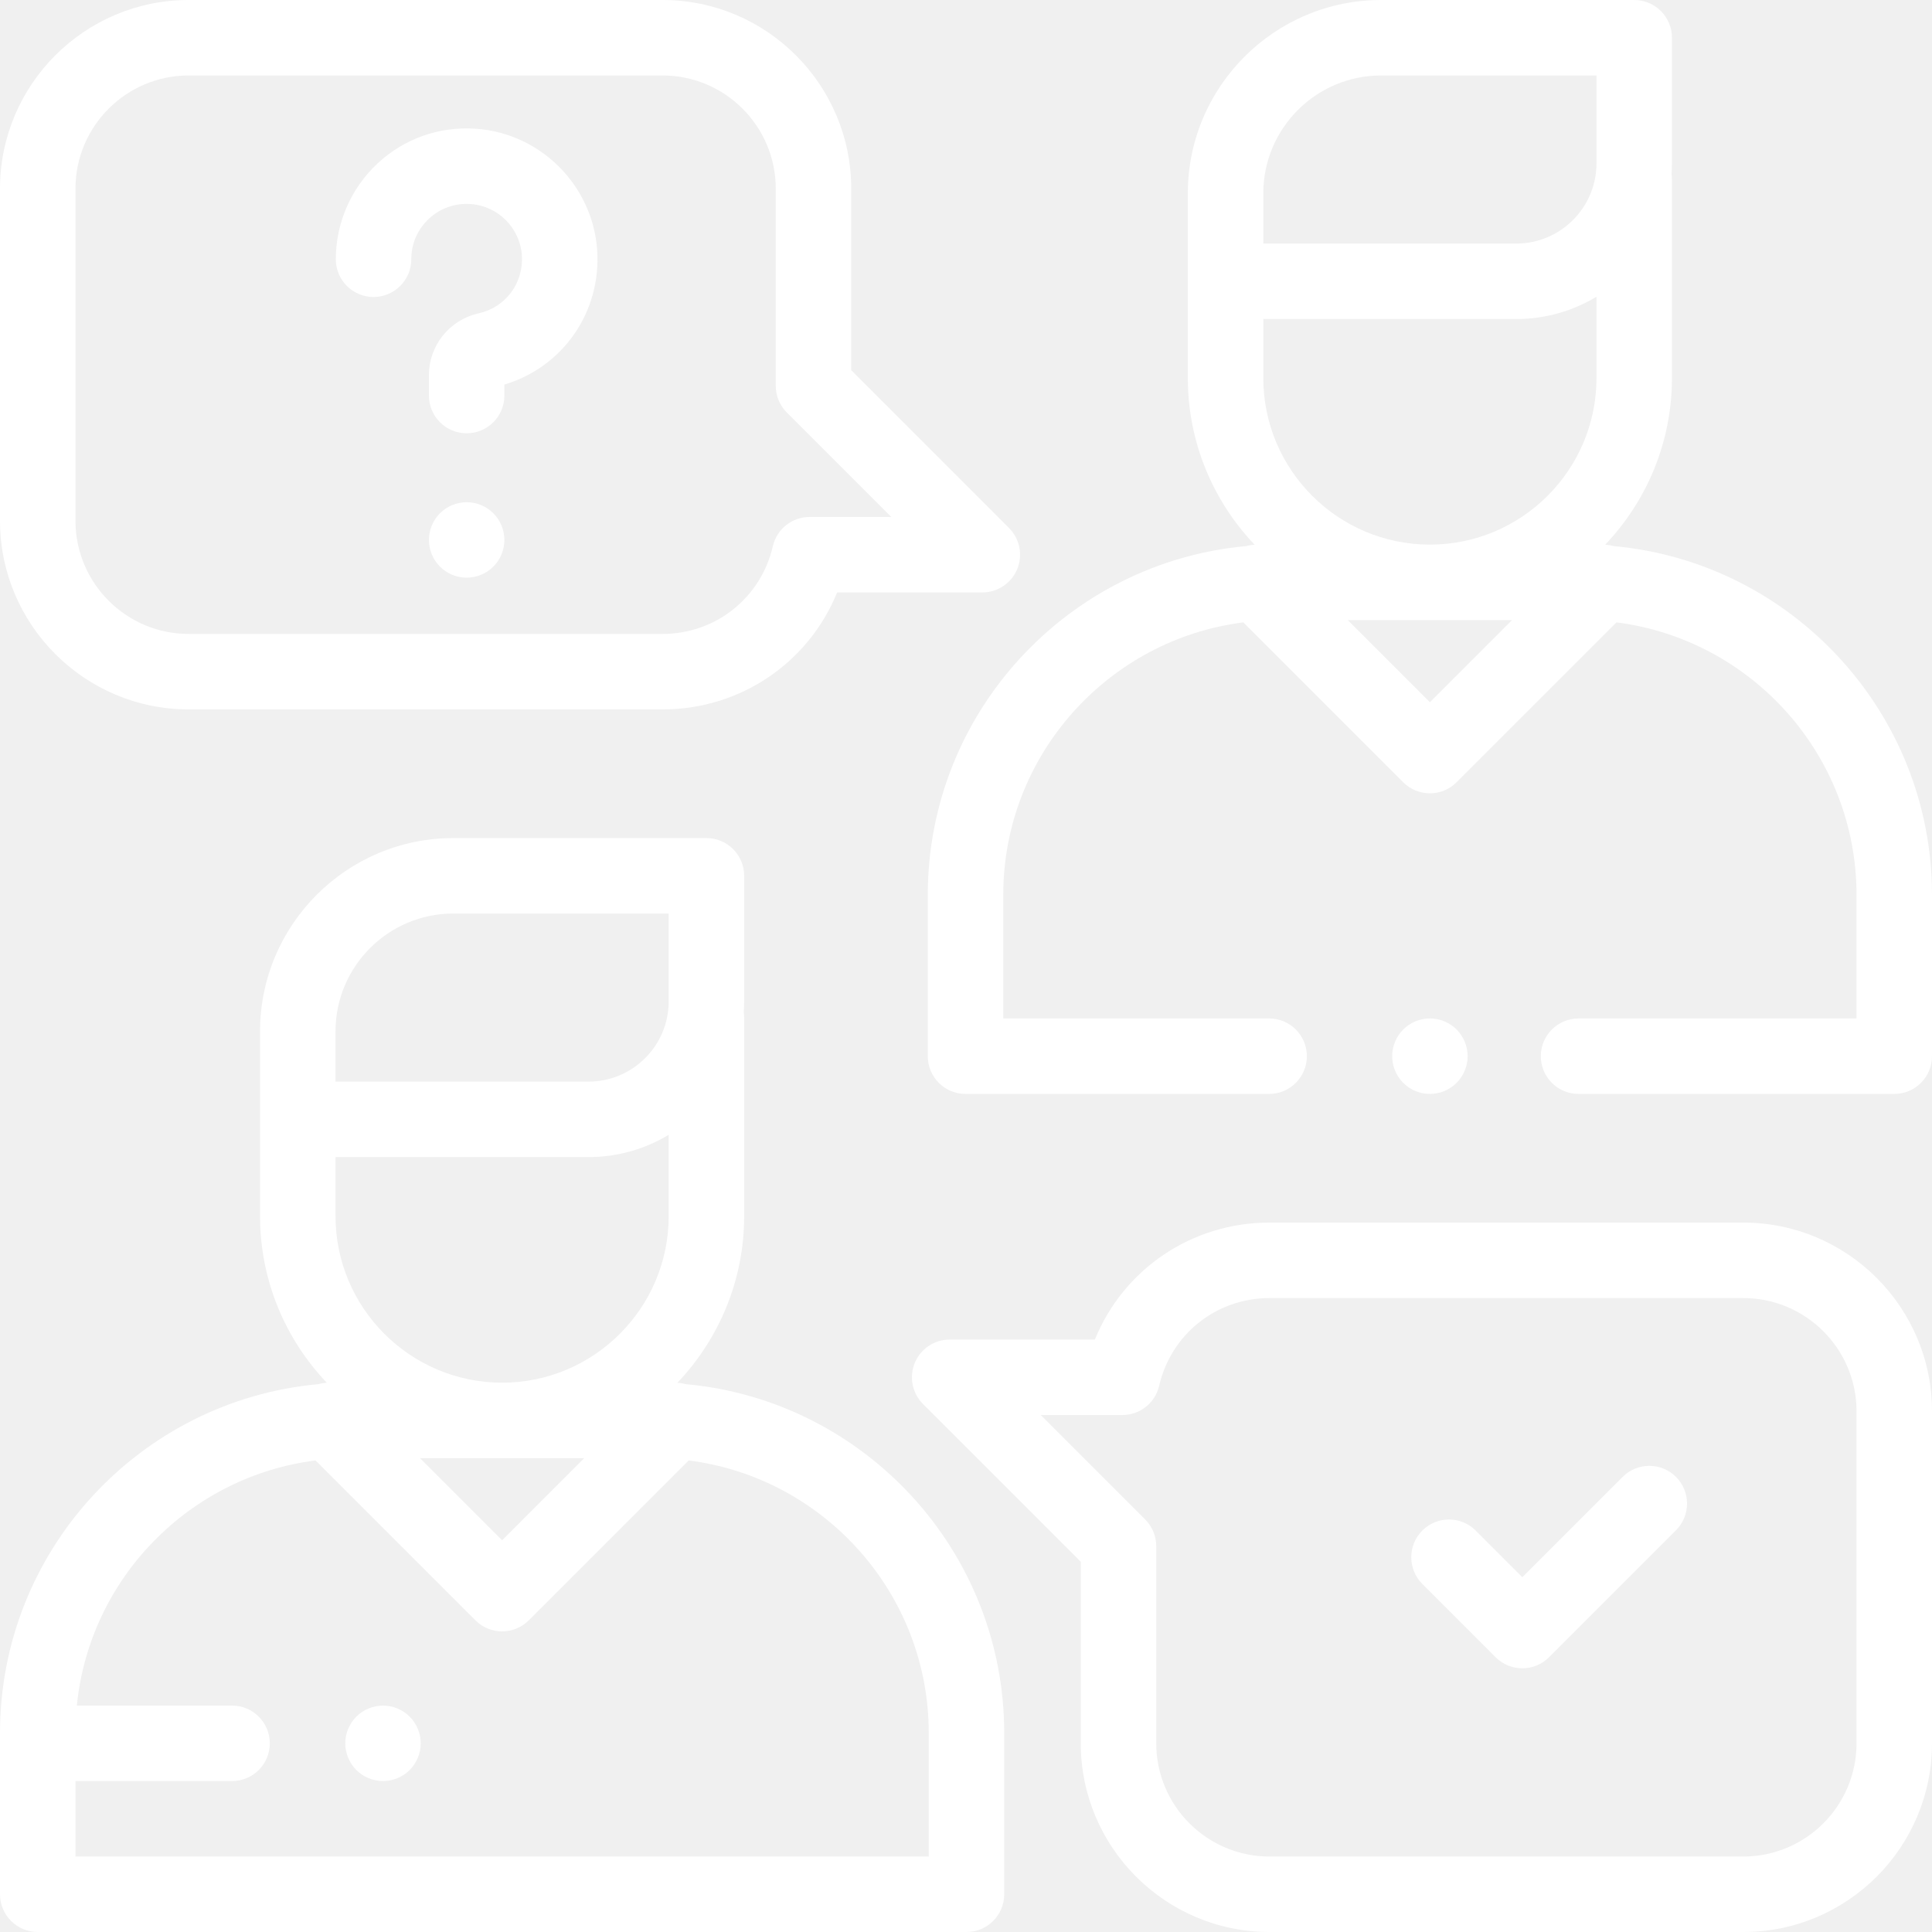
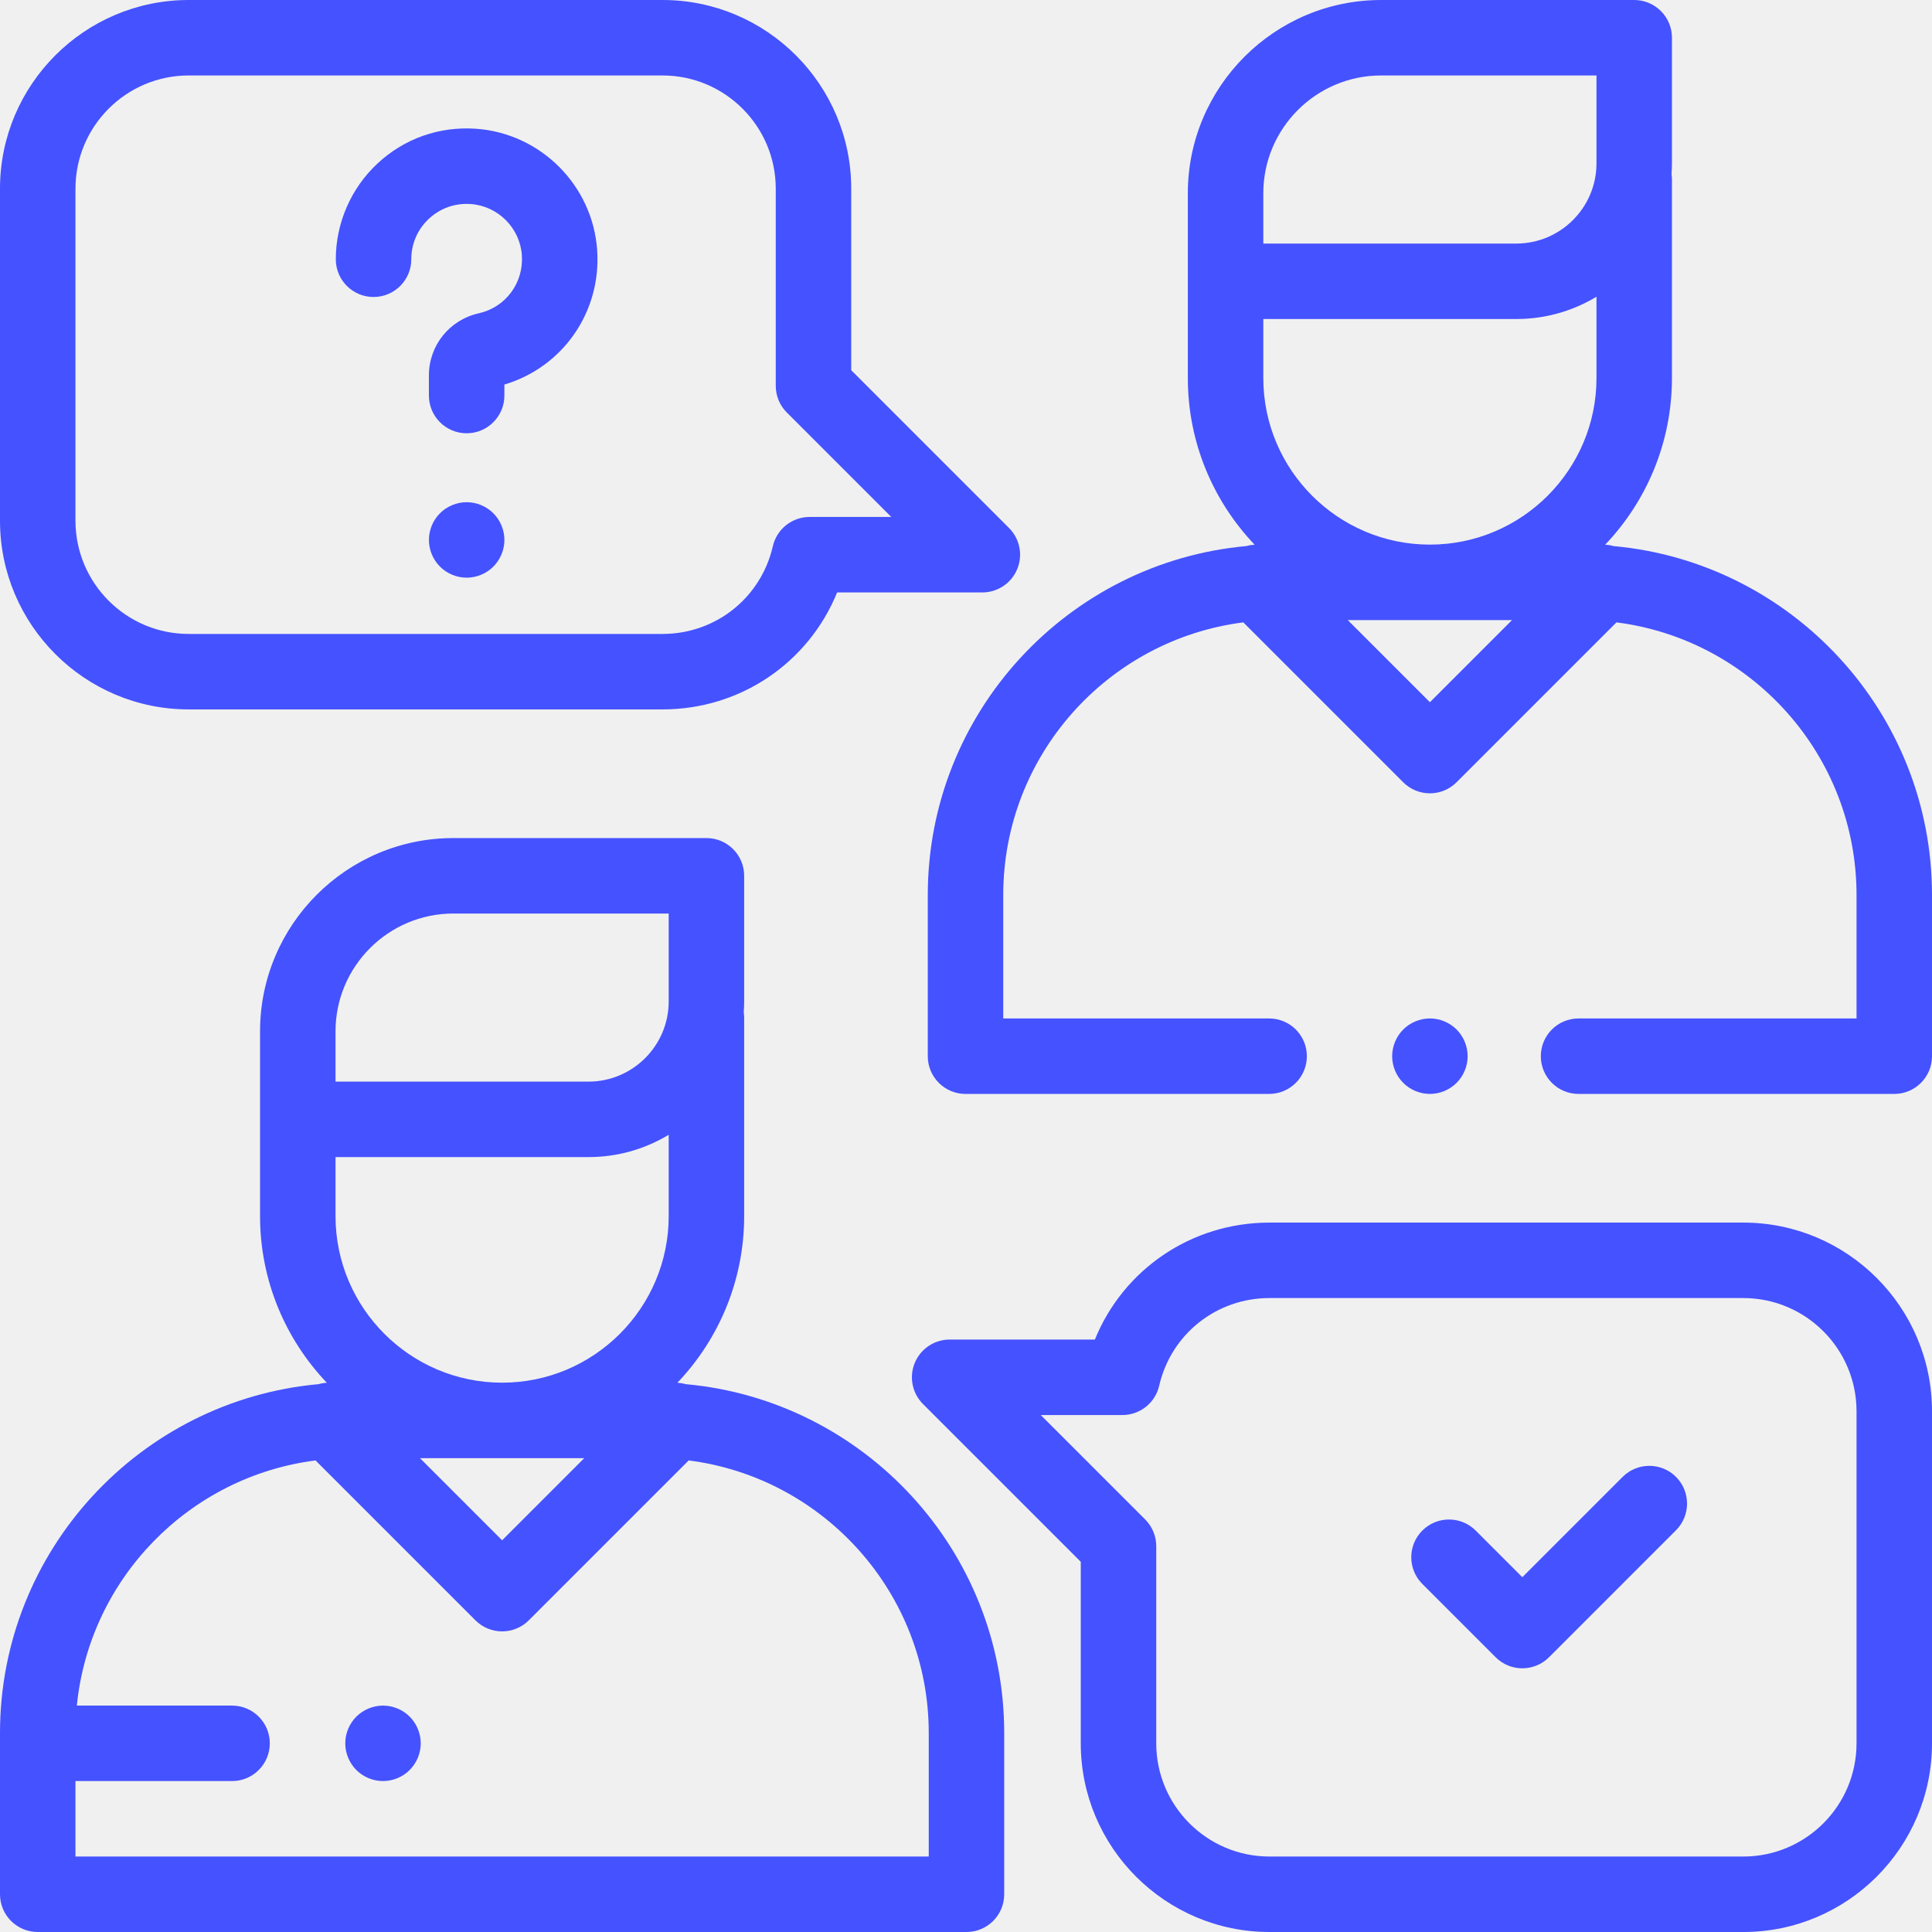
<svg xmlns="http://www.w3.org/2000/svg" version="1.1" id="Capa_1" x="0px" y="0px" viewBox="0 0 512 512" style="enable-background:new 0 0 512 512;" xml:space="preserve" width="512px" height="512px" class="">
  <g>
    <g>
      <g>
-         <path d="M181.72,366.814c-0.723-0.206-1.463-0.322-2.208-0.362c10.954-11.513,17.7-27.066,17.7-44.174v-52.611    c0-0.481-0.046-0.95-0.111-1.412c0.066-0.95,0.111-1.906,0.111-2.872v-33.286c0-5.523-4.477-10-10-10h-67.073    c-28.245,0-51.223,22.979-51.223,51.223v48.958c0,17.108,6.745,32.661,17.7,44.174c-0.744,0.04-1.484,0.156-2.206,0.362    C37.153,371.093,0,410.924,0,459.276V502c0,5.523,4.477,10,10,10h246.127c5.523,0,10-4.477,10-10v-42.724    C266.127,410.925,228.976,371.094,181.72,366.814z M88.916,286.001v-12.682c0-17.216,14.007-31.223,31.223-31.223h57.073v23.286    c0,11.723-9.537,21.26-21.26,21.26H88.916V286.001z M88.916,306.642h67.036c7.772,0,15.047-2.162,21.26-5.914v21.549    c0,24.343-19.805,44.148-44.148,44.148c-24.343,0-44.148-19.805-44.148-44.148V306.642z M154.829,386.426l-21.765,21.766    l-21.765-21.766H154.829z M246.128,492L246.128,492H20v-20h41.5c5.523,0,10-4.477,10-10s-4.477-10-10-10H20.365    c3.359-33.716,29.806-60.717,63.255-64.969l42.373,42.373c1.875,1.875,4.419,2.929,7.071,2.929c2.652,0,5.196-1.054,7.071-2.929    l42.373-42.373c35.824,4.553,63.62,35.204,63.62,72.245V492z" data-original="#000000" class="active-path" data-old_color="#000000" fill="#FFFFFF" />
+         <path d="M181.72,366.814c-0.723-0.206-1.463-0.322-2.208-0.362c10.954-11.513,17.7-27.066,17.7-44.174v-52.611    c0-0.481-0.046-0.95-0.111-1.412c0.066-0.95,0.111-1.906,0.111-2.872v-33.286c0-5.523-4.477-10-10-10h-67.073    c-28.245,0-51.223,22.979-51.223,51.223v48.958c0,17.108,6.745,32.661,17.7,44.174c-0.744,0.04-1.484,0.156-2.206,0.362    C37.153,371.093,0,410.924,0,459.276V502c0,5.523,4.477,10,10,10h246.127c5.523,0,10-4.477,10-10v-42.724    C266.127,410.925,228.976,371.094,181.72,366.814z M88.916,286.001v-12.682c0-17.216,14.007-31.223,31.223-31.223h57.073v23.286    c0,11.723-9.537,21.26-21.26,21.26H88.916V286.001z M88.916,306.642h67.036c7.772,0,15.047-2.162,21.26-5.914v21.549    c0,24.343-19.805,44.148-44.148,44.148c-24.343,0-44.148-19.805-44.148-44.148V306.642z M154.829,386.426l-21.765,21.766    l-21.765-21.766H154.829z M246.128,492L246.128,492H20v-20h41.5c5.523,0,10-4.477,10-10s-4.477-10-10-10H20.365    c3.359-33.716,29.806-60.717,63.255-64.969l42.373,42.373c1.875,1.875,4.419,2.929,7.071,2.929c2.652,0,5.196-1.054,7.071-2.929    l42.373-42.373c35.824,4.553,63.62,35.204,63.62,72.245V492z" data-original="#000000" class="active-path" data-old_color="#000000" fill="#4552ff" />
      </g>
    </g>
    <g>
      <g>
-         <path d="M427.595,144.718c-0.723-0.206-1.464-0.322-2.21-0.362c10.954-11.513,17.699-27.066,17.699-44.174V47.57    c0-0.481-0.046-0.95-0.111-1.412c0.066-0.95,0.111-1.906,0.111-2.872V10c0-5.523-4.477-10-10-10h-67.073    c-28.245,0-51.223,22.979-51.223,51.223v48.958c0,17.108,6.745,32.661,17.699,44.174c-0.745,0.04-1.487,0.156-2.21,0.362    c-47.255,4.281-84.405,44.112-84.405,92.462v42.723c0,5.523,4.477,10,10,10h80.46c5.523,0,10-4.477,10-10s-4.477-10-10-10h-70.46    V237.18c0-37.041,27.795-67.692,63.619-72.245l42.373,42.373c1.953,1.953,4.512,2.929,7.071,2.929s5.119-0.976,7.071-2.929    l42.373-42.373C464.205,169.489,492,200.139,492,237.18v32.723h-73.667c-5.523,0-10,4.477-10,10s4.477,10,10,10H502    c5.523,0,10-4.477,10-10V237.18C512,188.83,474.849,148.999,427.595,144.718z M378.937,186.095l-21.765-21.765h43.53    L378.937,186.095z M423.085,100.181c0,24.343-19.805,44.148-44.148,44.148s-44.148-19.804-44.148-44.147V84.546h67.036    c7.772,0,15.047-2.163,21.26-5.914V100.181z M423.085,43.286c0,11.723-9.537,21.26-21.26,21.26h-67.036v-0.641V51.223    c0-17.216,14.007-31.223,31.223-31.223h57.073V43.286z" data-original="#000000" class="active-path" data-old_color="#000000" fill="#FFFFFF" />
+         <path d="M427.595,144.718c-0.723-0.206-1.464-0.322-2.21-0.362c10.954-11.513,17.699-27.066,17.699-44.174V47.57    c0-0.481-0.046-0.95-0.111-1.412c0.066-0.95,0.111-1.906,0.111-2.872V10c0-5.523-4.477-10-10-10h-67.073    c-28.245,0-51.223,22.979-51.223,51.223v48.958c0,17.108,6.745,32.661,17.699,44.174c-0.745,0.04-1.487,0.156-2.21,0.362    c-47.255,4.281-84.405,44.112-84.405,92.462v42.723c0,5.523,4.477,10,10,10h80.46c5.523,0,10-4.477,10-10s-4.477-10-10-10h-70.46    V237.18c0-37.041,27.795-67.692,63.619-72.245l42.373,42.373c1.953,1.953,4.512,2.929,7.071,2.929s5.119-0.976,7.071-2.929    l42.373-42.373C464.205,169.489,492,200.139,492,237.18v32.723h-73.667c-5.523,0-10,4.477-10,10s4.477,10,10,10H502    c5.523,0,10-4.477,10-10V237.18C512,188.83,474.849,148.999,427.595,144.718z M378.937,186.095l-21.765-21.765h43.53    L378.937,186.095z M423.085,100.181c0,24.343-19.805,44.148-44.148,44.148s-44.148-19.804-44.148-44.147V84.546h67.036    c7.772,0,15.047-2.163,21.26-5.914V100.181z M423.085,43.286c0,11.723-9.537,21.26-21.26,21.26h-67.036v-0.641V51.223    c0-17.216,14.007-31.223,31.223-31.223h57.073V43.286z" data-original="#000000" class="active-path" data-old_color="#000000" fill="#4552ff" />
      </g>
    </g>
    <g>
      <g>
-         <path d="M386.01,272.83c-1.86-1.86-4.44-2.93-7.07-2.93c-2.64,0-5.21,1.07-7.07,2.93c-1.87,1.86-2.93,4.44-2.93,7.07    c0,2.64,1.06,5.21,2.93,7.07c1.86,1.87,4.43,2.93,7.07,2.93c2.63,0,5.21-1.06,7.07-2.93c1.86-1.86,2.93-4.43,2.93-7.07    C388.94,277.27,387.87,274.69,386.01,272.83z" data-original="#000000" class="active-path" data-old_color="#000000" fill="#FFFFFF" />
+         <path d="M386.01,272.83c-1.86-1.86-4.44-2.93-7.07-2.93c-2.64,0-5.21,1.07-7.07,2.93c-1.87,1.86-2.93,4.44-2.93,7.07    c0,2.64,1.06,5.21,2.93,7.07c1.86,1.87,4.43,2.93,7.07,2.93c2.63,0,5.21-1.06,7.07-2.93c1.86-1.86,2.93-4.43,2.93-7.07    C388.94,277.27,387.87,274.69,386.01,272.83z" data-original="#000000" class="active-path" data-old_color="#000000" fill="#4552ff" />
      </g>
    </g>
    <g>
      <g>
-         <path d="M267.405,139.929l-41.821-41.821V50c0-27.57-22.43-50-50-50H50C22.43,0,0,22.43,0,50v88c0,27.57,22.43,50,50,50h125.583    c20.674,0,38.702-12.407,46.266-31h38.484c4.044,0,7.691-2.437,9.239-6.173C271.12,147.091,270.264,142.789,267.405,139.929z     M214.554,137c-4.659,0-8.701,3.217-9.746,7.758C201.66,158.442,189.643,168,175.583,168H50c-16.542,0-30-13.458-30-30V50    c0-16.542,13.458-30,30-30h125.583c16.542,0,30,13.458,30,30v52.25c0,2.652,1.054,5.196,2.929,7.071L236.191,137H214.554z" data-original="#000000" class="active-path" data-old_color="#000000" fill="#FFFFFF" />
+         <path d="M267.405,139.929l-41.821-41.821V50c0-27.57-22.43-50-50-50H50C22.43,0,0,22.43,0,50v88c0,27.57,22.43,50,50,50h125.583    c20.674,0,38.702-12.407,46.266-31h38.484c4.044,0,7.691-2.437,9.239-6.173C271.12,147.091,270.264,142.789,267.405,139.929z     M214.554,137c-4.659,0-8.701,3.217-9.746,7.758C201.66,158.442,189.643,168,175.583,168H50c-16.542,0-30-13.458-30-30V50    c0-16.542,13.458-30,30-30h125.583c16.542,0,30,13.458,30,30v52.25c0,2.652,1.054,5.196,2.929,7.071L236.191,137H214.554z" data-original="#000000" class="active-path" data-old_color="#000000" fill="#4552ff" />
      </g>
    </g>
    <g>
      <g>
-         <path d="M462,324H336.417c-20.674,0-38.702,12.407-46.266,31h-38.484c-4.044,0-7.691,2.437-9.239,6.173    c-1.548,3.736-0.692,8.038,2.167,10.898l41.821,41.821V462c0,27.57,22.43,50,50,50H462c27.57,0,50-22.43,50-50v-88    C512,346.43,489.57,324,462,324z M492,462c0,16.542-13.458,30-30,30H336.417c-16.542,0-30-13.458-30-30v-52.25    c0-2.652-1.054-5.196-2.929-7.071L275.809,375h21.637c4.659,0,8.701-3.217,9.746-7.758C310.34,353.558,322.357,344,336.417,344    H462c16.542,0,30,13.458,30,30V462z" data-original="#000000" class="active-path" data-old_color="#000000" fill="#FFFFFF" />
+         <path d="M462,324H336.417c-20.674,0-38.702,12.407-46.266,31h-38.484c-4.044,0-7.691,2.437-9.239,6.173    c-1.548,3.736-0.692,8.038,2.167,10.898l41.821,41.821V462c0,27.57,22.43,50,50,50H462c27.57,0,50-22.43,50-50v-88    C512,346.43,489.57,324,462,324z M492,462c0,16.542-13.458,30-30,30H336.417c-16.542,0-30-13.458-30-30v-52.25    c0-2.652-1.054-5.196-2.929-7.071L275.809,375h21.637c4.659,0,8.701-3.217,9.746-7.758C310.34,353.558,322.357,344,336.417,344    H462c16.542,0,30,13.458,30,30V462z" data-original="#000000" class="active-path" data-old_color="#000000" fill="#4552ff" />
      </g>
    </g>
    <g>
      <g>
-         <path d="M444.156,391.392c-3.904-3.905-10.236-3.905-14.141,0l-26.583,26.583l-12.361-12.361c-3.905-3.905-10.237-3.905-14.143,0    c-3.905,3.905-3.905,10.237,0,14.143l19.432,19.432c1.953,1.953,4.512,2.929,7.071,2.929s5.119-0.976,7.071-2.929l33.654-33.654    C448.061,401.63,448.061,395.298,444.156,391.392z" data-original="#000000" class="active-path" data-old_color="#000000" fill="#FFFFFF" />
+         <path d="M444.156,391.392c-3.904-3.905-10.236-3.905-14.141,0l-26.583,26.583l-12.361-12.361c-3.905-3.905-10.237-3.905-14.143,0    c-3.905,3.905-3.905,10.237,0,14.143l19.432,19.432c1.953,1.953,4.512,2.929,7.071,2.929s5.119-0.976,7.071-2.929l33.654-33.654    C448.061,401.63,448.061,395.298,444.156,391.392z" data-original="#000000" class="active-path" data-old_color="#000000" fill="#4552ff" />
      </g>
    </g>
    <g>
      <g>
-         <path d="M158.253,66.268c-1.182-17.147-15.004-30.969-32.151-32.151c-9.723-0.669-18.991,2.611-26.091,9.239    c-7.001,6.535-11.017,15.775-11.017,25.349c0.001,5.524,4.478,10.001,10.001,10.001s10-4.477,10-10    c0-4.111,1.656-7.921,4.664-10.729c3.003-2.804,6.938-4.196,11.069-3.906c7.239,0.499,13.074,6.334,13.573,13.573    c0.505,7.319-4.293,13.787-11.408,15.379c-7.788,1.742-13.227,8.513-13.227,16.465v5.335c0,5.523,4.477,10,10,10s10-4.477,10-10    v-2.91C149.16,97.291,159.385,82.684,158.253,66.268z" data-original="#000000" class="active-path" data-old_color="#000000" fill="#FFFFFF" />
+         <path d="M158.253,66.268c-1.182-17.147-15.004-30.969-32.151-32.151c-9.723-0.669-18.991,2.611-26.091,9.239    c-7.001,6.535-11.017,15.775-11.017,25.349c0.001,5.524,4.478,10.001,10.001,10.001s10-4.477,10-10    c0-4.111,1.656-7.921,4.664-10.729c3.003-2.804,6.938-4.196,11.069-3.906c7.239,0.499,13.074,6.334,13.573,13.573    c0.505,7.319-4.293,13.787-11.408,15.379c-7.788,1.742-13.227,8.513-13.227,16.465v5.335c0,5.523,4.477,10,10,10s10-4.477,10-10    v-2.91C149.16,97.291,159.385,82.684,158.253,66.268z" data-original="#000000" class="active-path" data-old_color="#000000" fill="#4552ff" />
      </g>
    </g>
    <g>
      <g>
-         <path d="M130.74,136.02c-1.86-1.86-4.44-2.93-7.07-2.93c-2.64,0-5.21,1.07-7.07,2.93c-1.87,1.86-2.93,4.44-2.93,7.07    s1.06,5.21,2.93,7.07c1.86,1.86,4.43,2.93,7.07,2.93c2.63,0,5.21-1.07,7.07-2.93c1.86-1.86,2.93-4.44,2.93-7.07    S132.6,137.88,130.74,136.02z" data-original="#000000" class="active-path" data-old_color="#000000" fill="#FFFFFF" />
+         <path d="M130.74,136.02c-1.86-1.86-4.44-2.93-7.07-2.93c-2.64,0-5.21,1.07-7.07,2.93c-1.87,1.86-2.93,4.44-2.93,7.07    s1.06,5.21,2.93,7.07c1.86,1.86,4.43,2.93,7.07,2.93c2.63,0,5.21-1.07,7.07-2.93c1.86-1.86,2.93-4.44,2.93-7.07    S132.6,137.88,130.74,136.02z" data-original="#000000" class="active-path" data-old_color="#000000" fill="#4552ff" />
      </g>
    </g>
    <g>
      <g>
-         <path d="M108.57,454.93c-1.86-1.86-4.44-2.93-7.07-2.93s-5.21,1.07-7.07,2.93s-2.93,4.44-2.93,7.07s1.07,5.21,2.93,7.07    c1.86,1.86,4.44,2.93,7.07,2.93s5.21-1.07,7.07-2.93s2.93-4.44,2.93-7.07S110.43,456.79,108.57,454.93z" data-original="#000000" class="active-path" data-old_color="#000000" fill="#FFFFFF" />
+         <path d="M108.57,454.93c-1.86-1.86-4.44-2.93-7.07-2.93s-5.21,1.07-7.07,2.93s-2.93,4.44-2.93,7.07s1.07,5.21,2.93,7.07    c1.86,1.86,4.44,2.93,7.07,2.93s5.21-1.07,7.07-2.93s2.93-4.44,2.93-7.07S110.43,456.79,108.57,454.93z" data-original="#000000" class="active-path" data-old_color="#000000" fill="#4552ff" />
      </g>
    </g>
  </g>
</svg>
